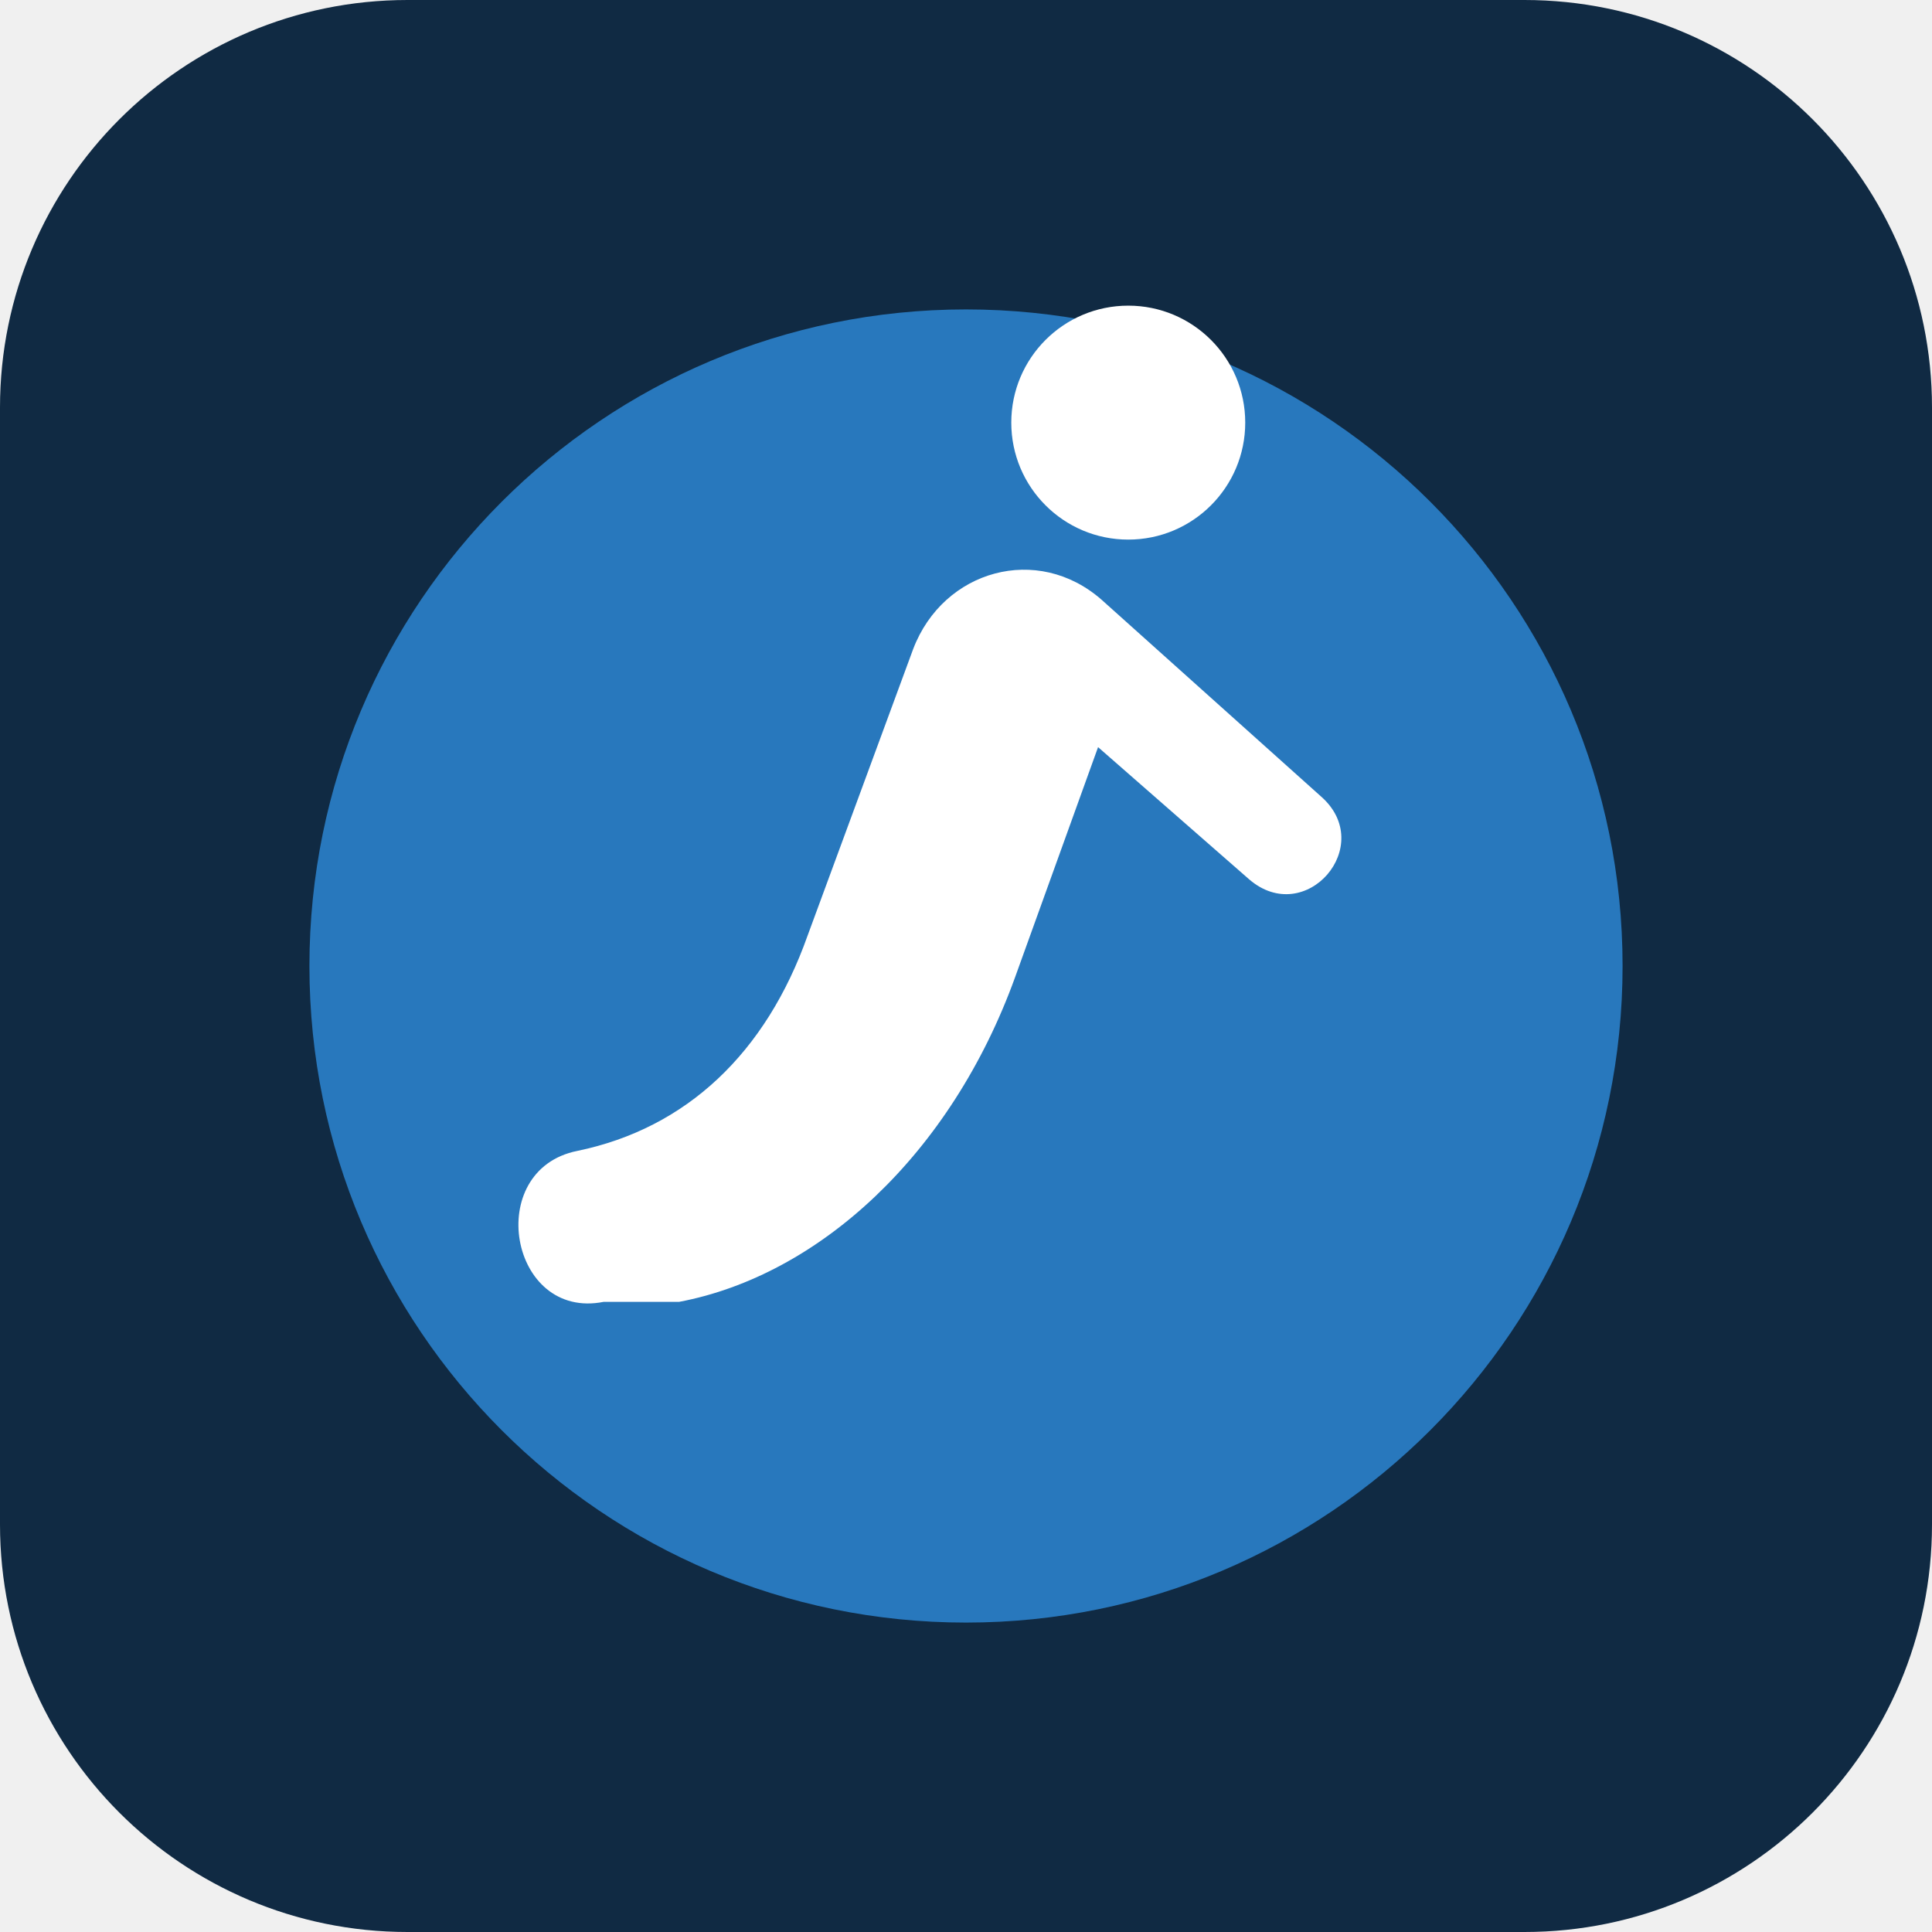
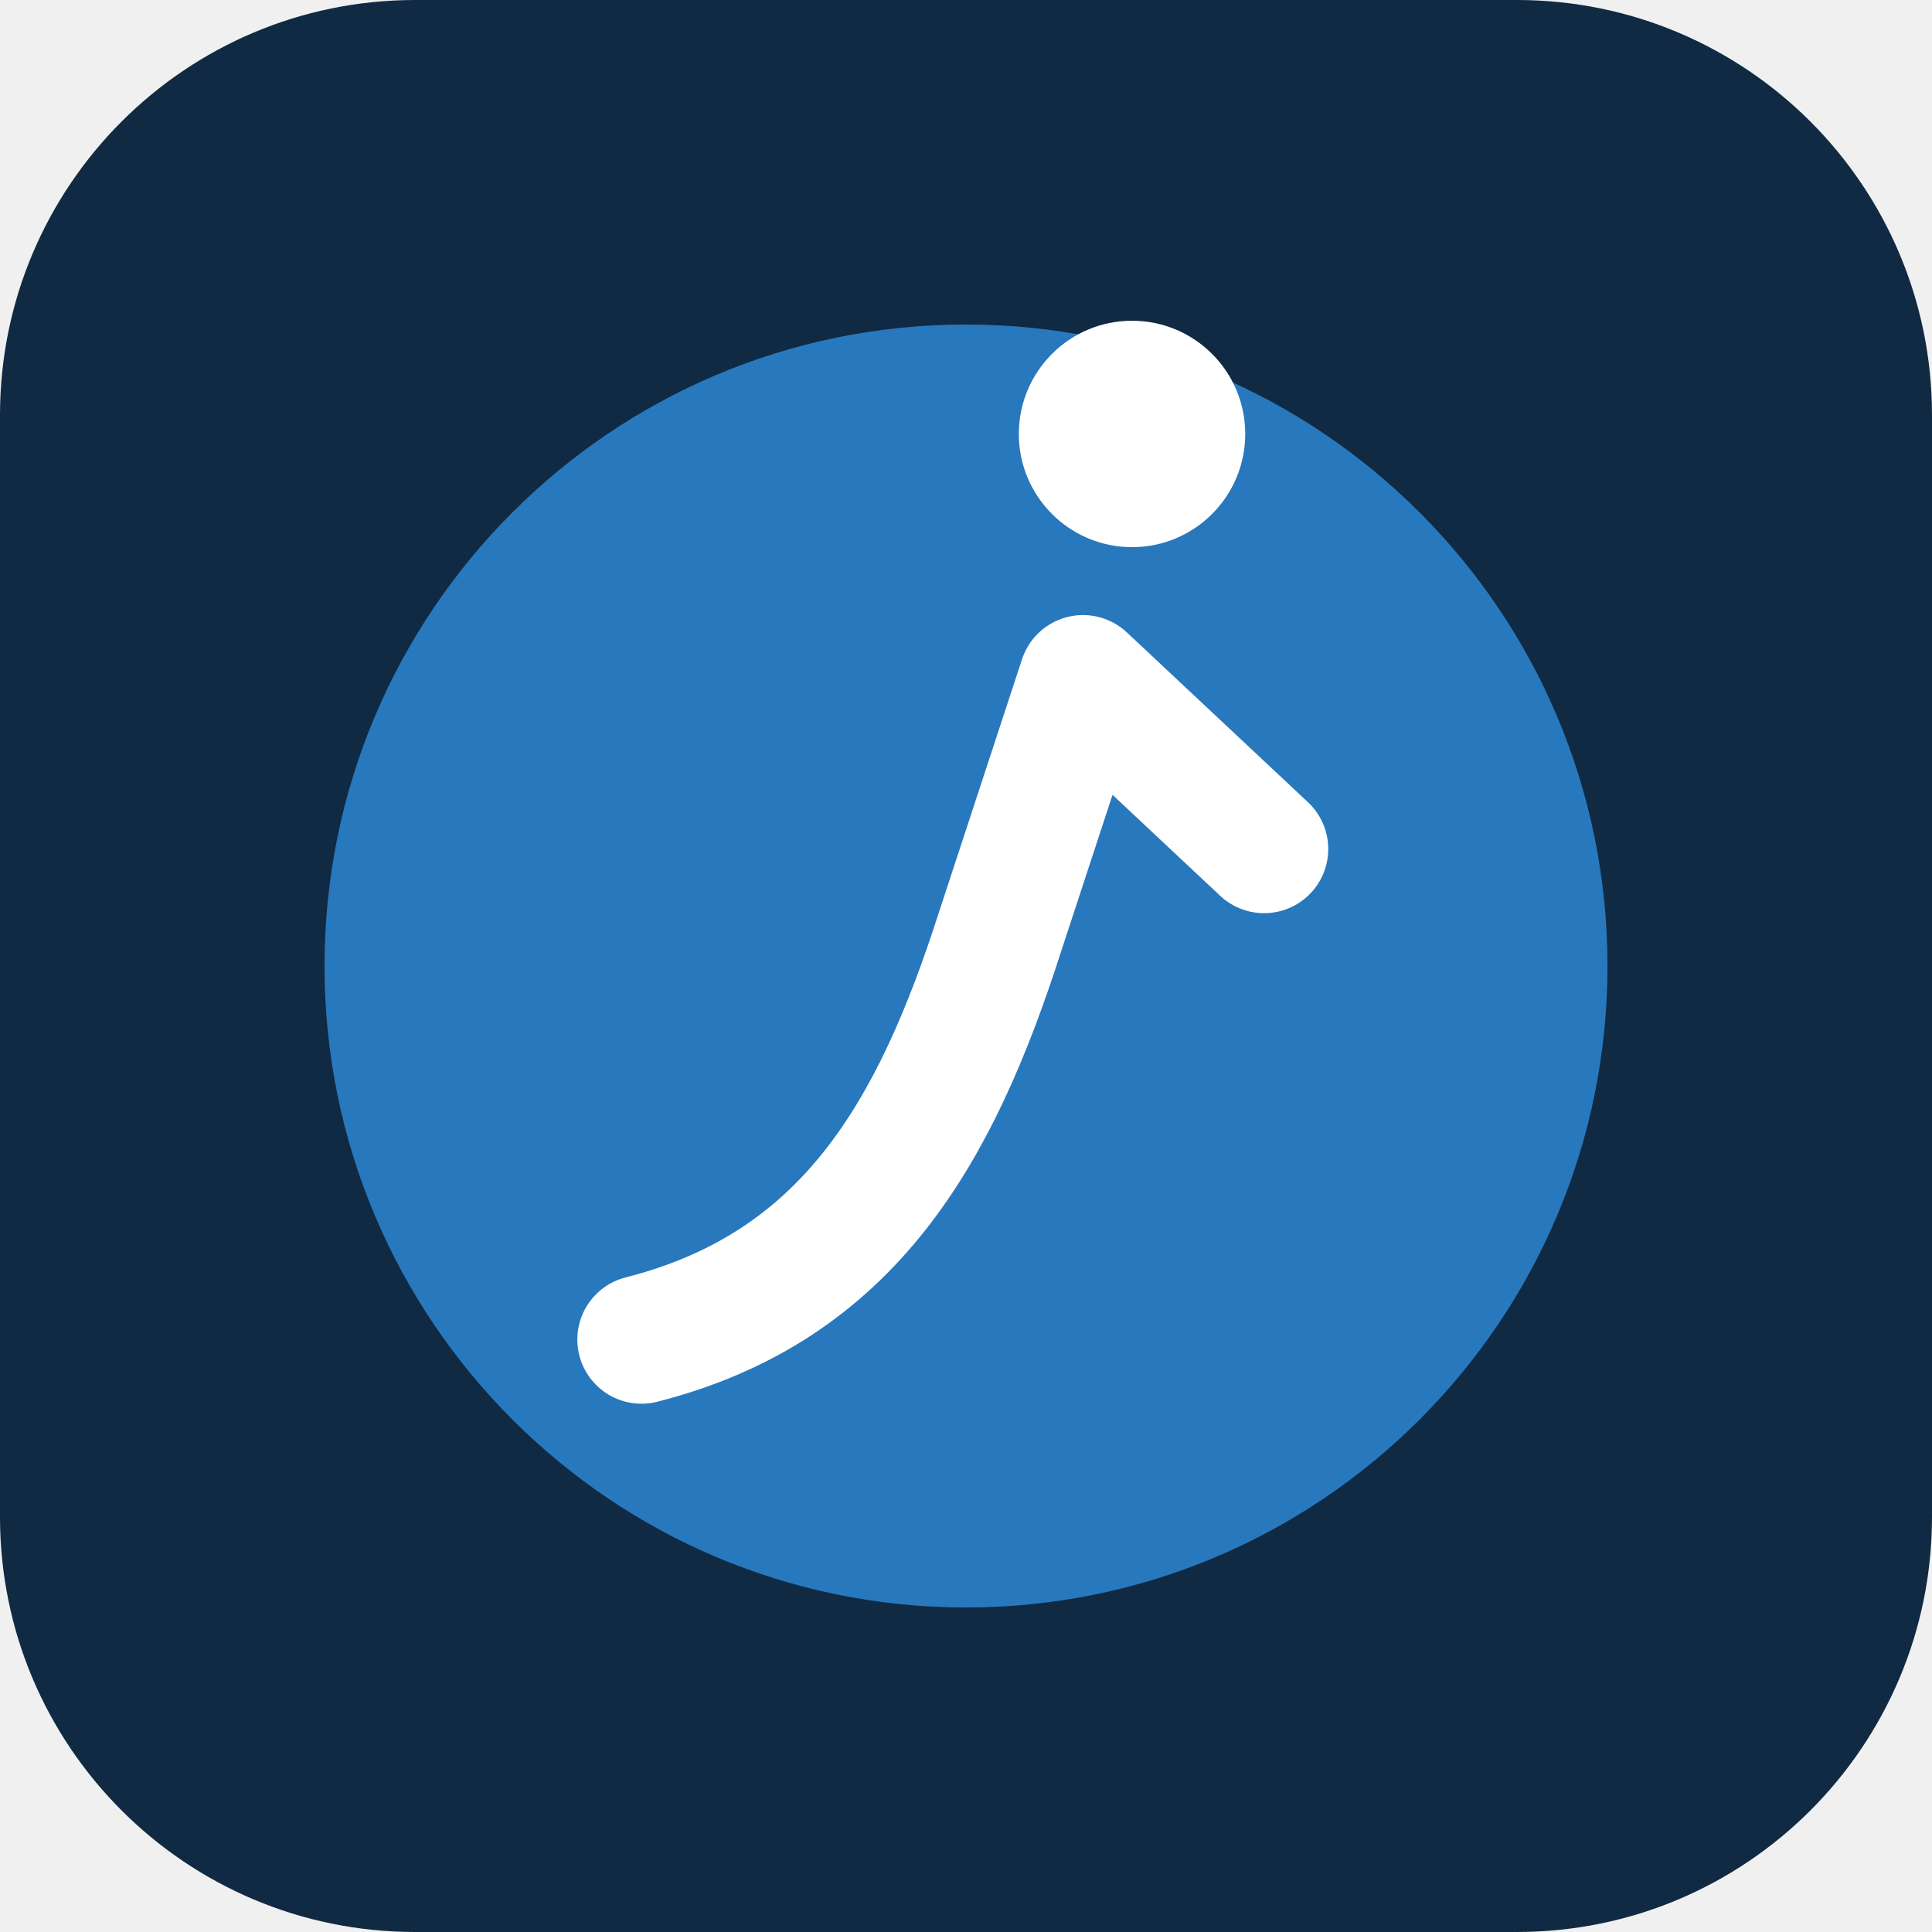
<svg xmlns="http://www.w3.org/2000/svg" viewBox="0 0 512 512">
-   <rect width="512" height="512" rx="108" fill="#102a43" />
-   <circle cx="256" cy="256" r="174" fill="#2878bd" />
-   <path d="M180 345c37-7 72-39 89-86l22-61 40 35c15 13 34-9 19-22l-58-52c-17-15-42-8-50 13l-28 76c-11 31-32 51-61 57-25 5-18 45 7 40z" fill="white" />
-   <circle cx="299" cy="112" r="31" fill="white" />
+   <rect width="512" height="512" rx="110" fill="#102a43" />
+   <circle cx="256" cy="256" r="170" fill="#2878bd" />
+   <path d="M170 355c55-14 78-55 95-108l22-67 48 45" fill="none" stroke="white" stroke-width="34" stroke-linecap="round" stroke-linejoin="round" />
+   <circle cx="300" cy="115" r="30" fill="white" />
</svg>
